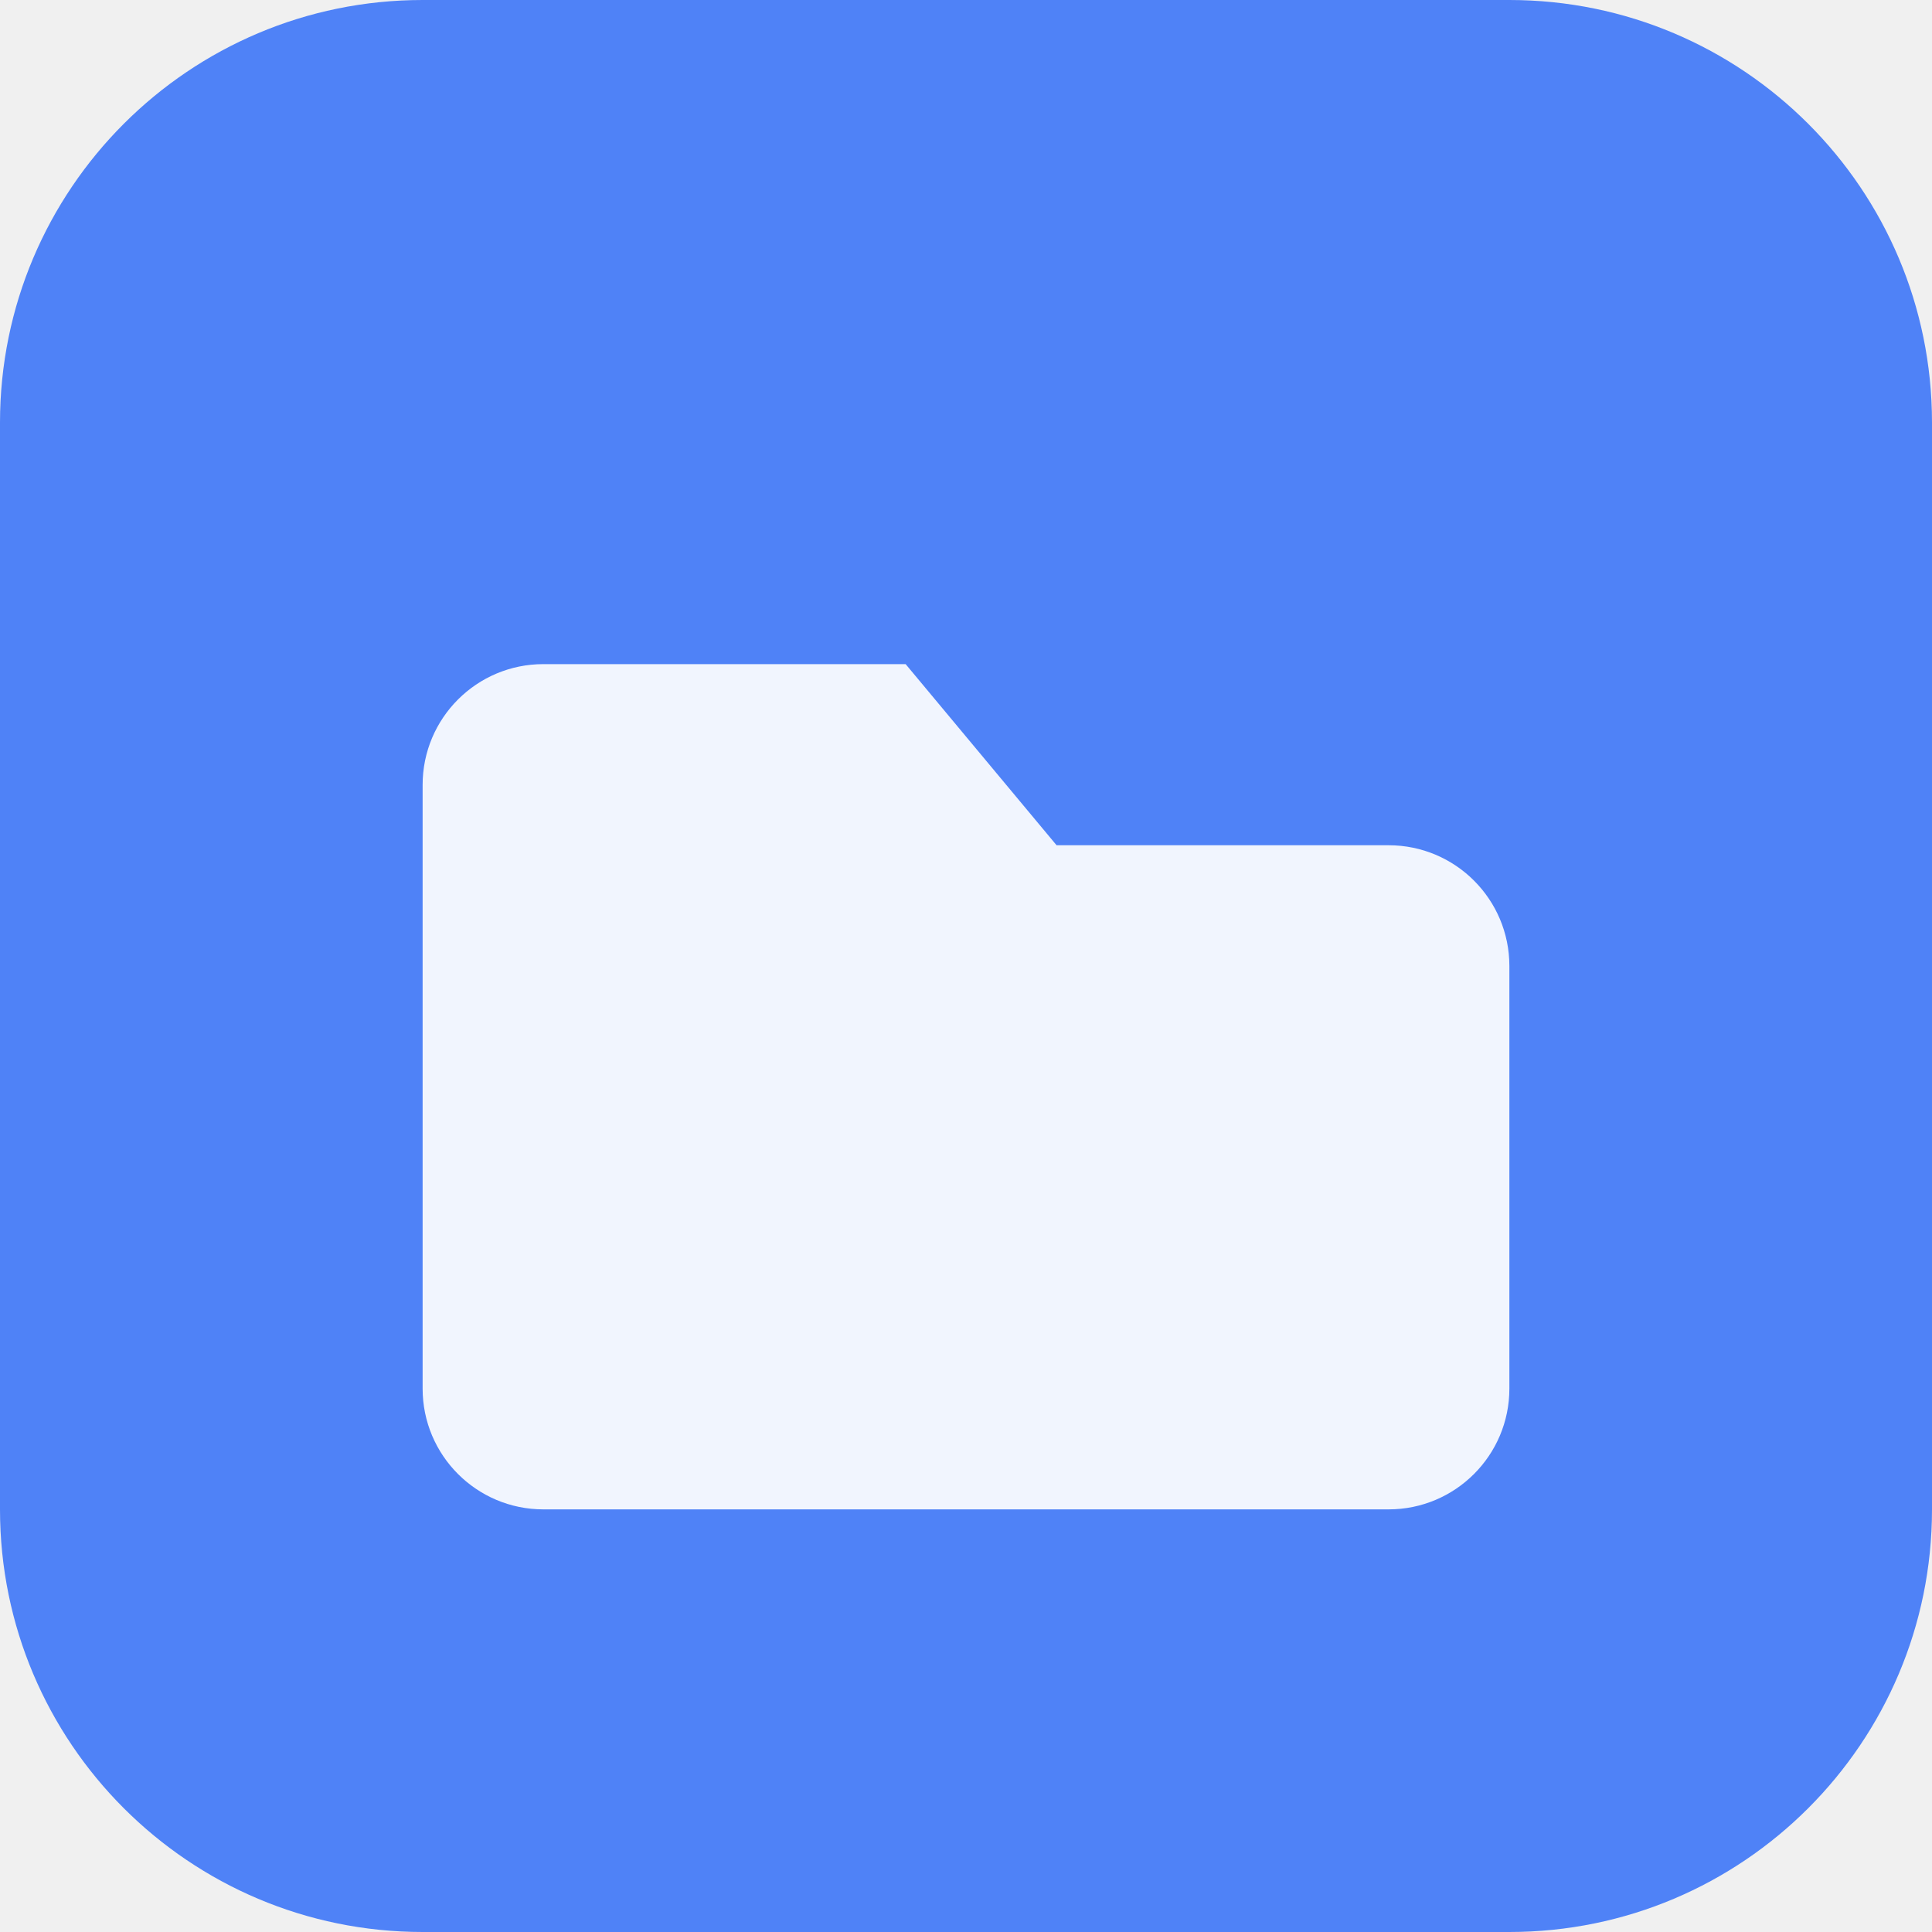
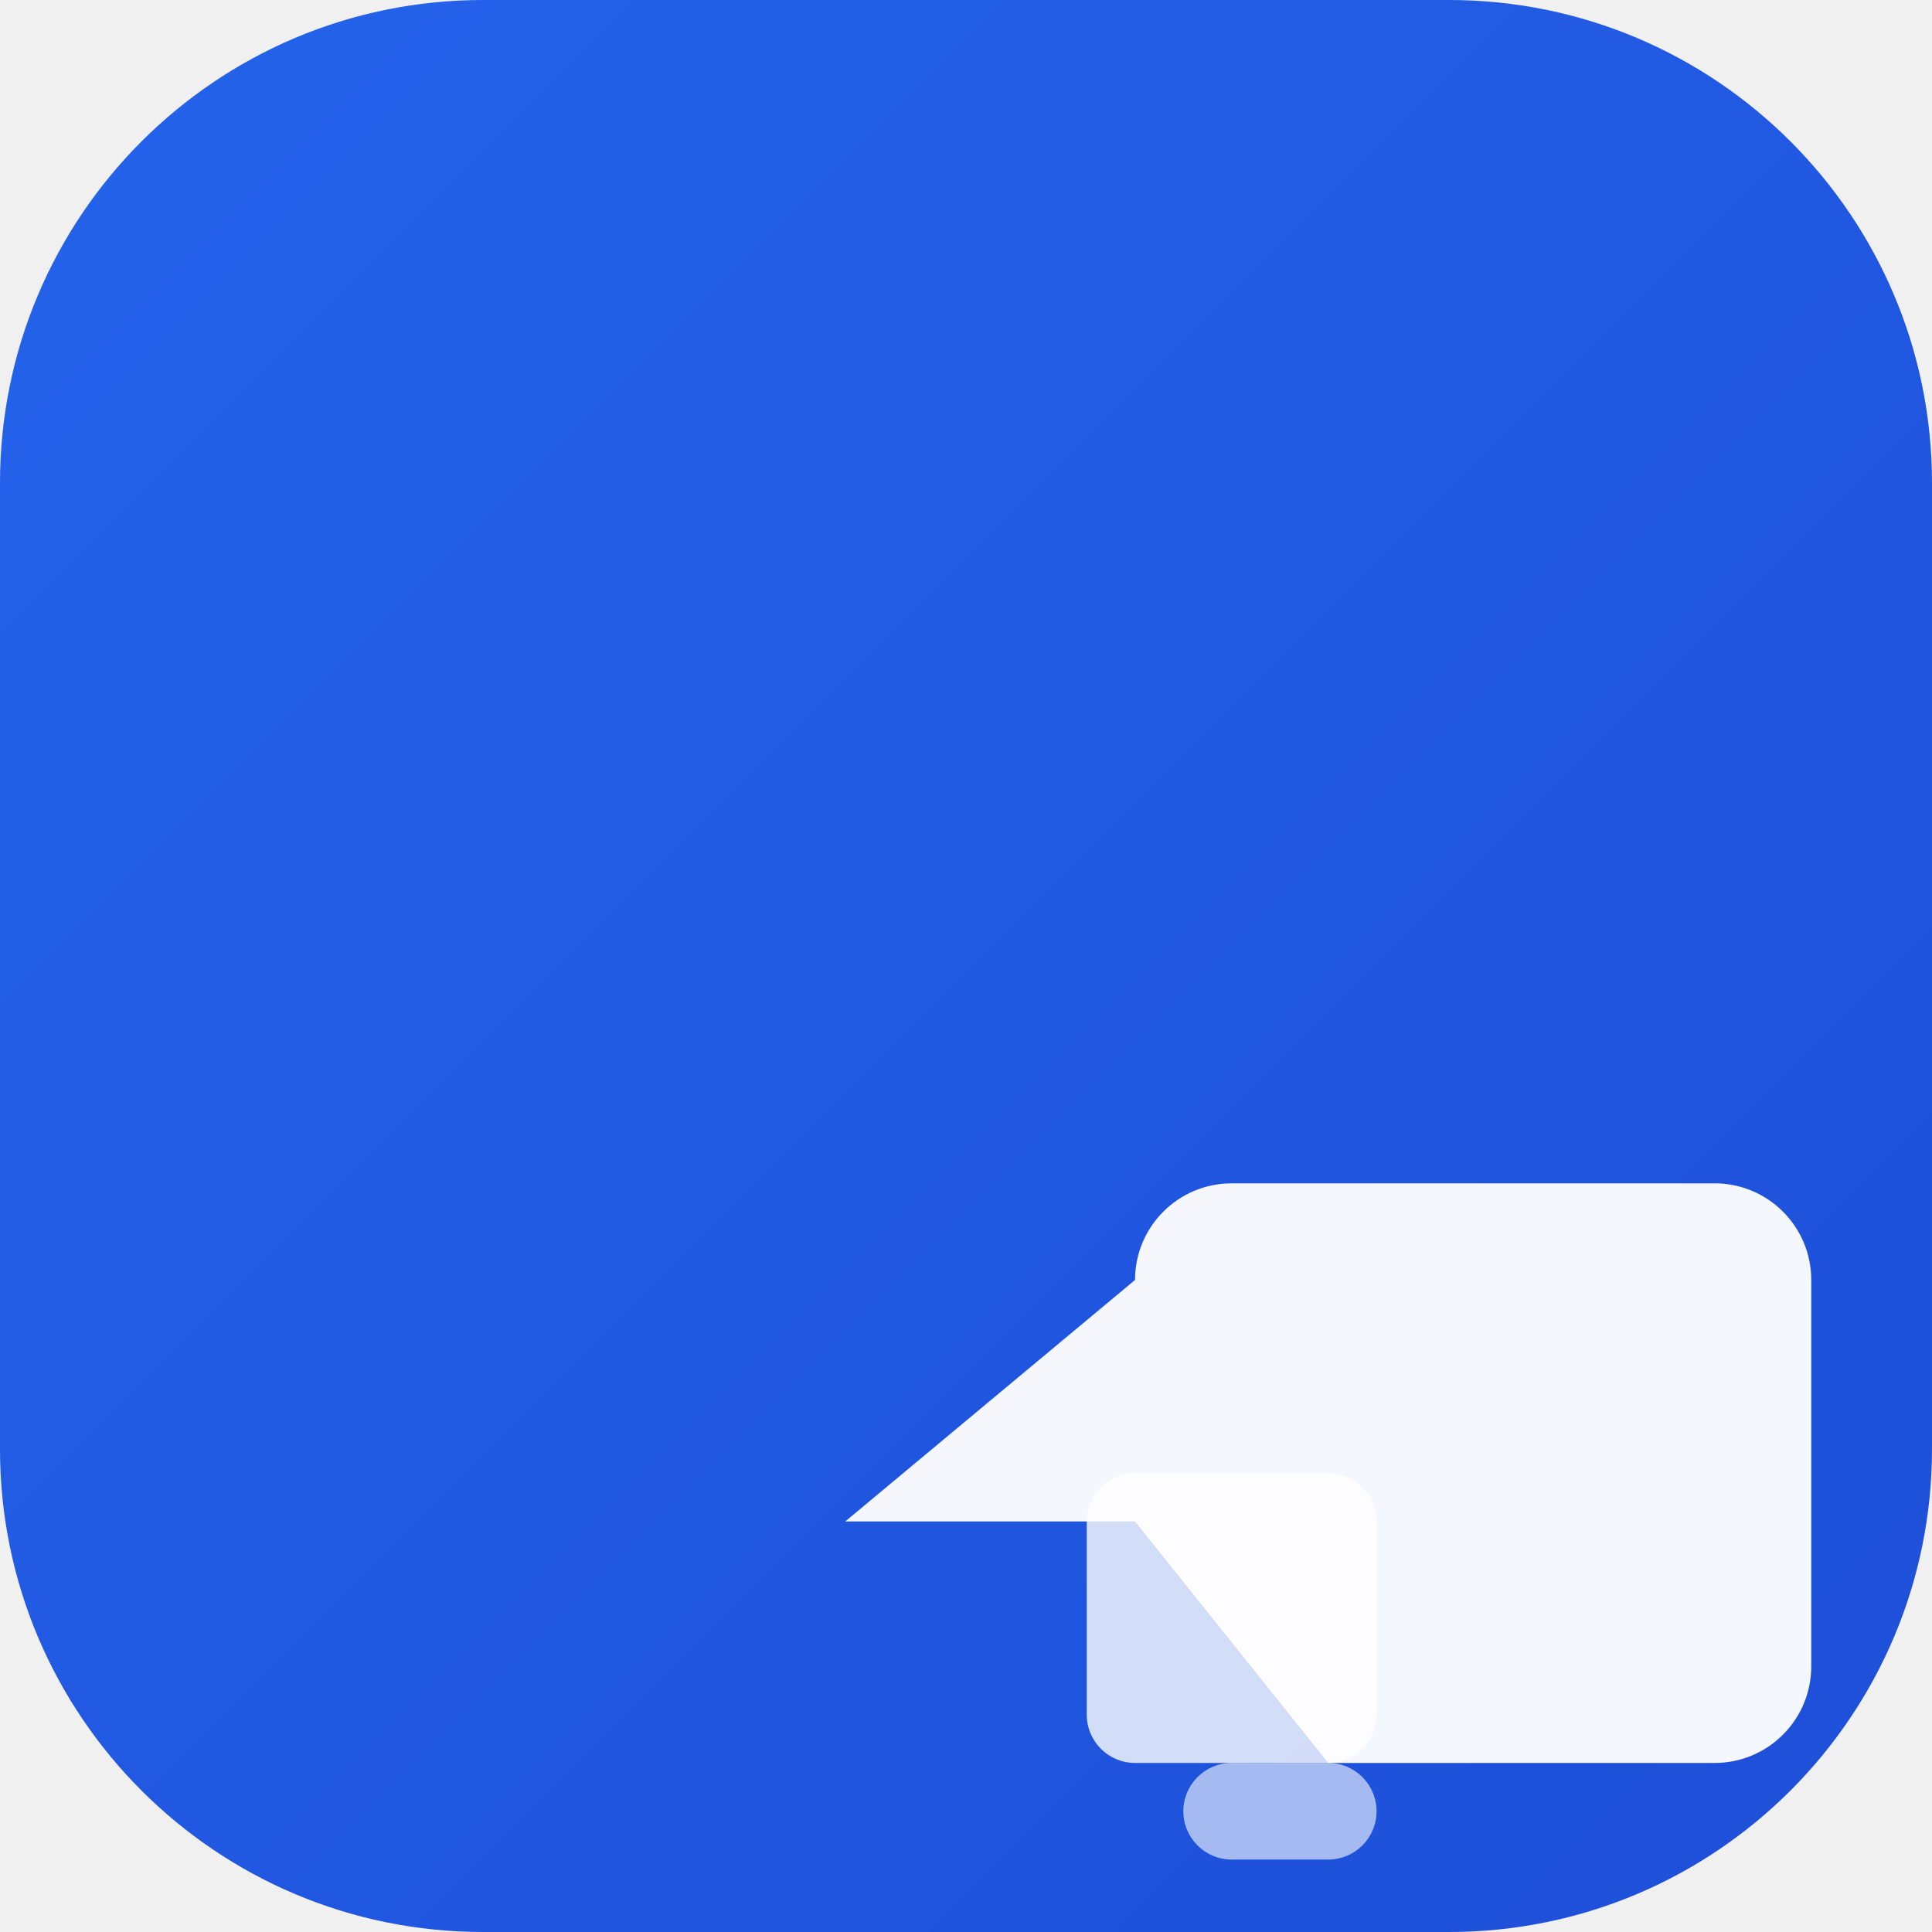
<svg xmlns="http://www.w3.org/2000/svg" viewBox="0 0 64 64" width="64" height="64">
-   <rect width="64" height="64" rx="14" fill="#4f82f7" />
-   <path d="M18 22h12l5 6h11a4 4 0 0 1 4 4v14a4 4 0 0 1-4 4H18a4 4 0 0 1-4-4V26a4 4 0 0 1 4-4z" fill="#fff" opacity="0.92" />
+   <defs>
+     <linearGradient id="faviconGradient" x1="0%" y1="0%" x2="100%" y2="100%">
+       <stop offset="0%" style="stop-color:#2563EB" />
+       <stop offset="100%" style="stop-color:#1D4ED8" />
+     </linearGradient>
+   </defs>
+   <rect width="64" height="64" rx="16" fill="url(#faviconGradient)" />
+   <g transform="translate(12, 28) scale(0.8)">
+     <path d="M20 28h12l8 10h16a4 4 0 004-4v-16a4 4 0 00-4-4h-20a4 4 0 00-4 4z" fill="white" opacity="0.95" />
+     <path d="M32 38h8a2 2 0 002-2v-8a2 2 0 00-2-2h-8a2 2 0 00-2 2v8a2 2 0 002 2z" fill="white" opacity="0.8" />
+     <path d="M36 38a2 2 0 100 4h4a2 2 0 100-4z" fill="white" opacity="0.6" />
+   </g>
</svg>
